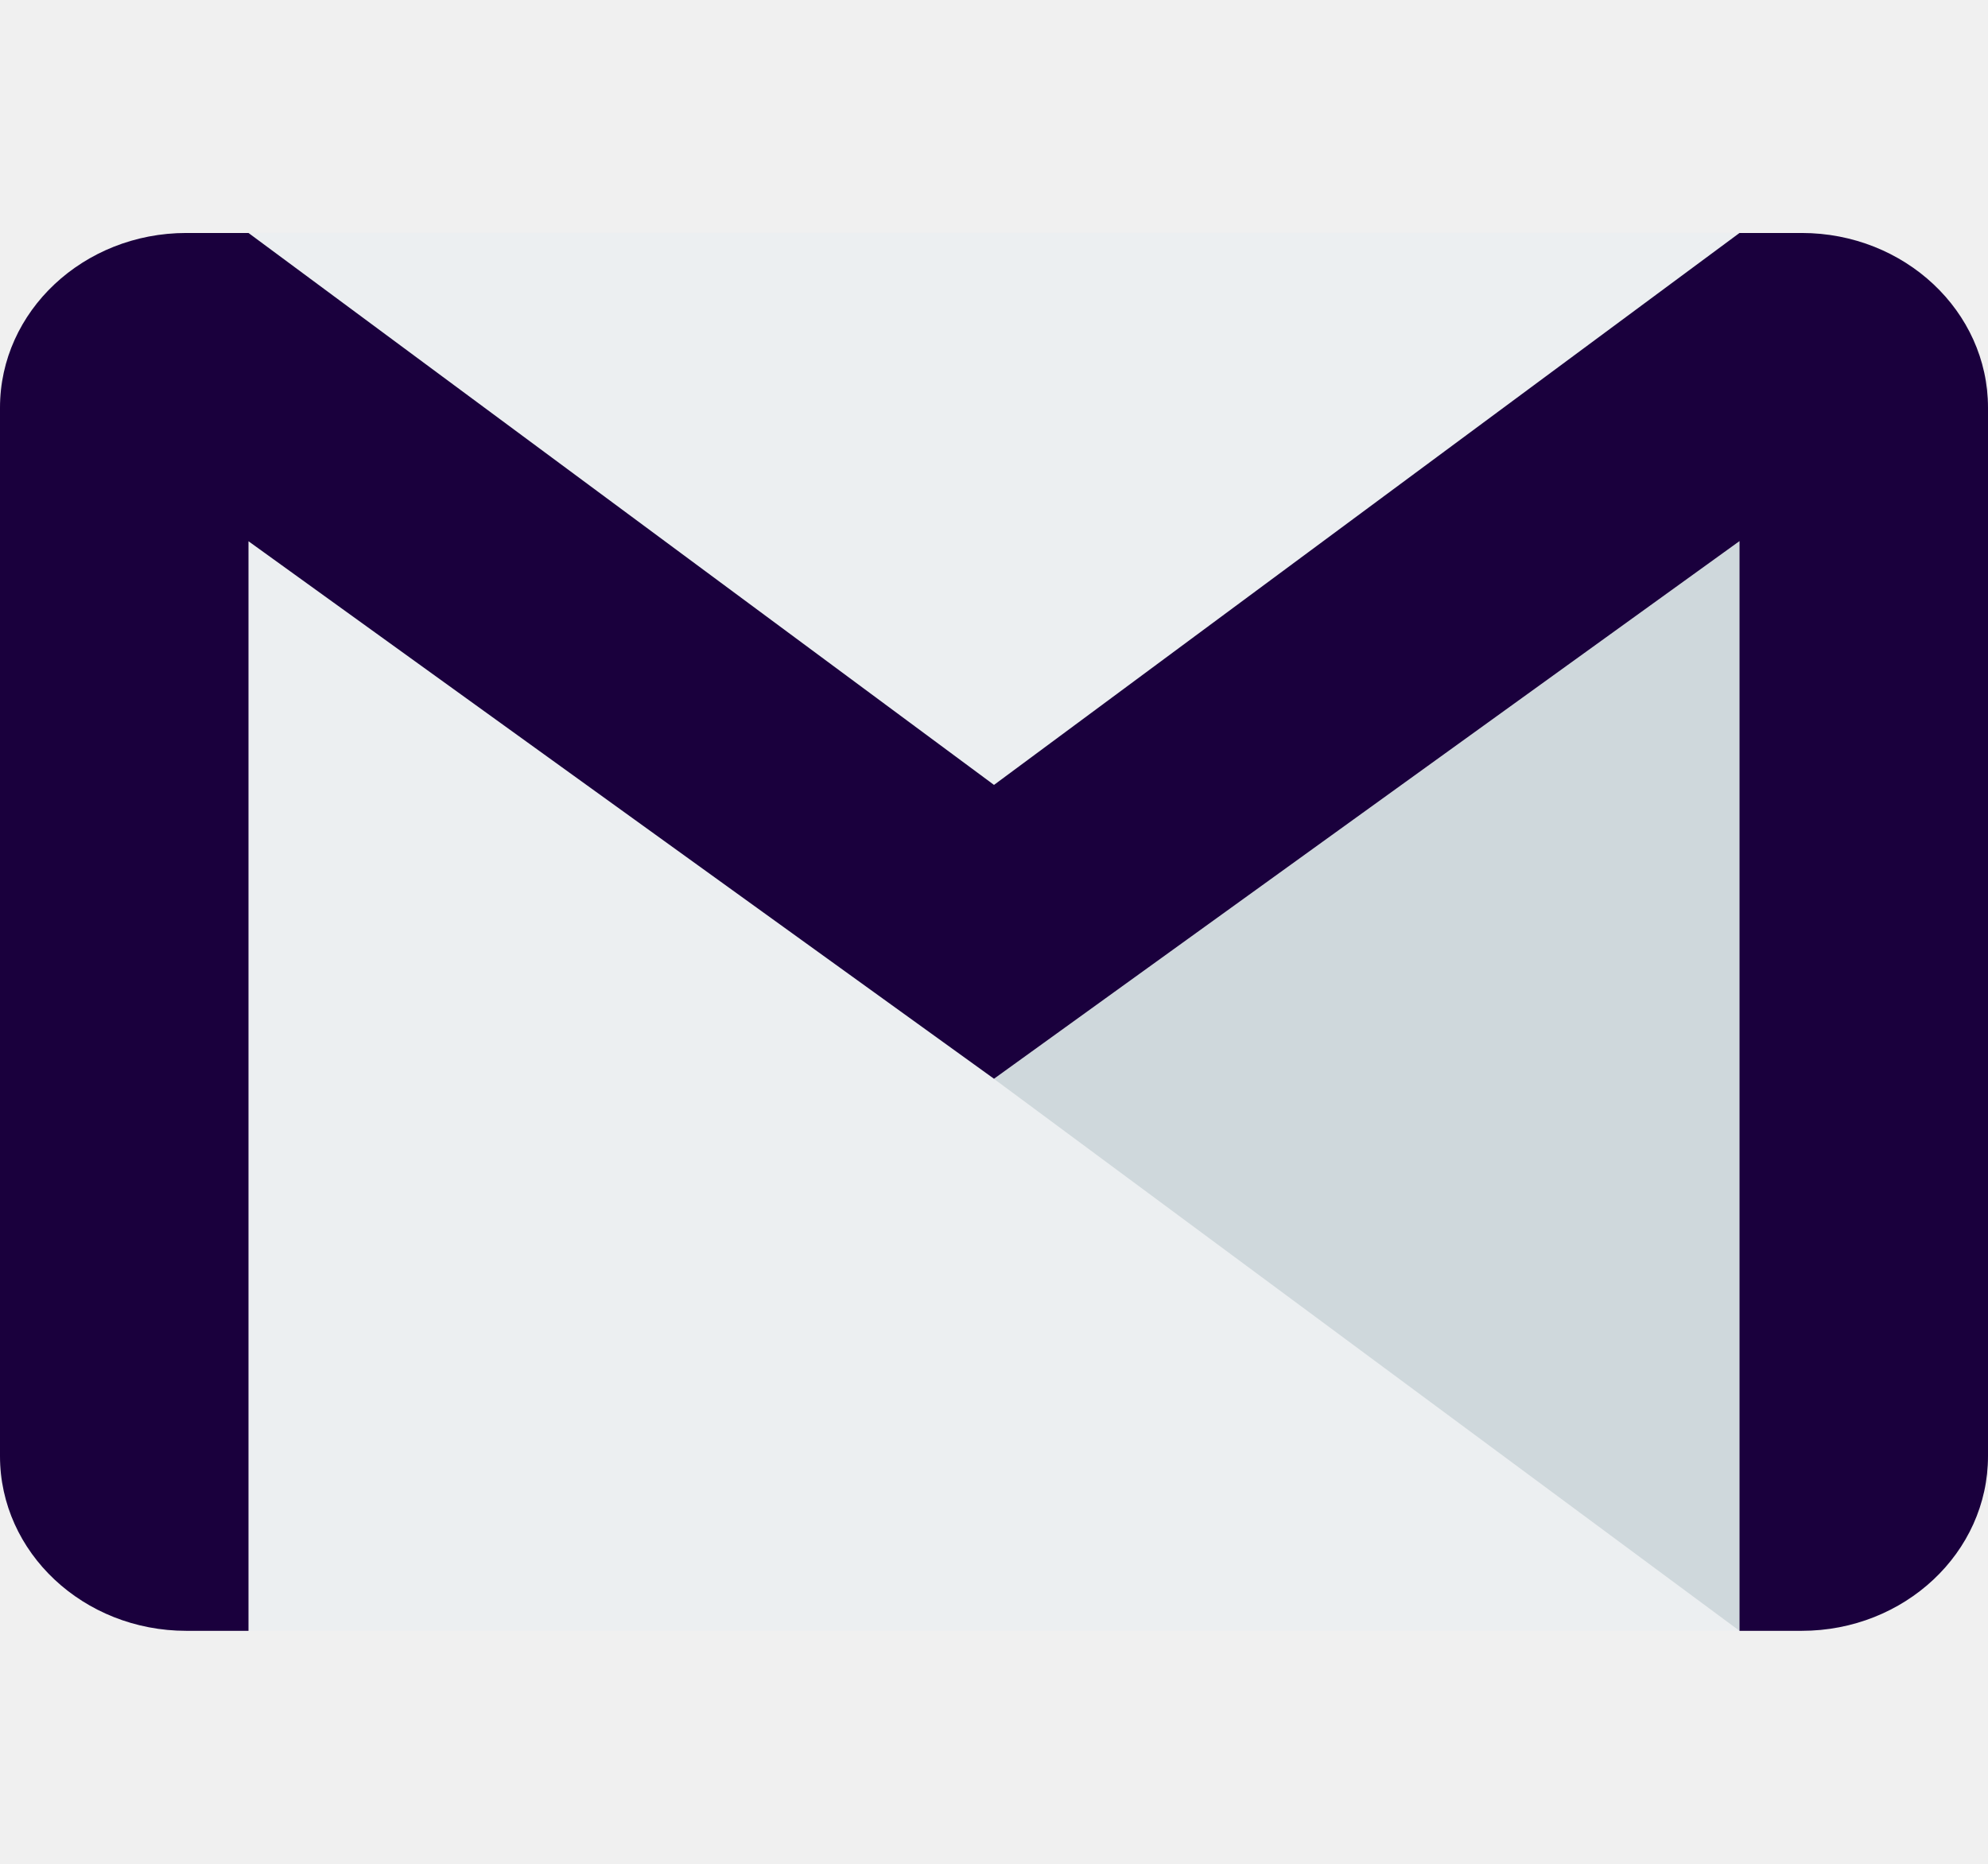
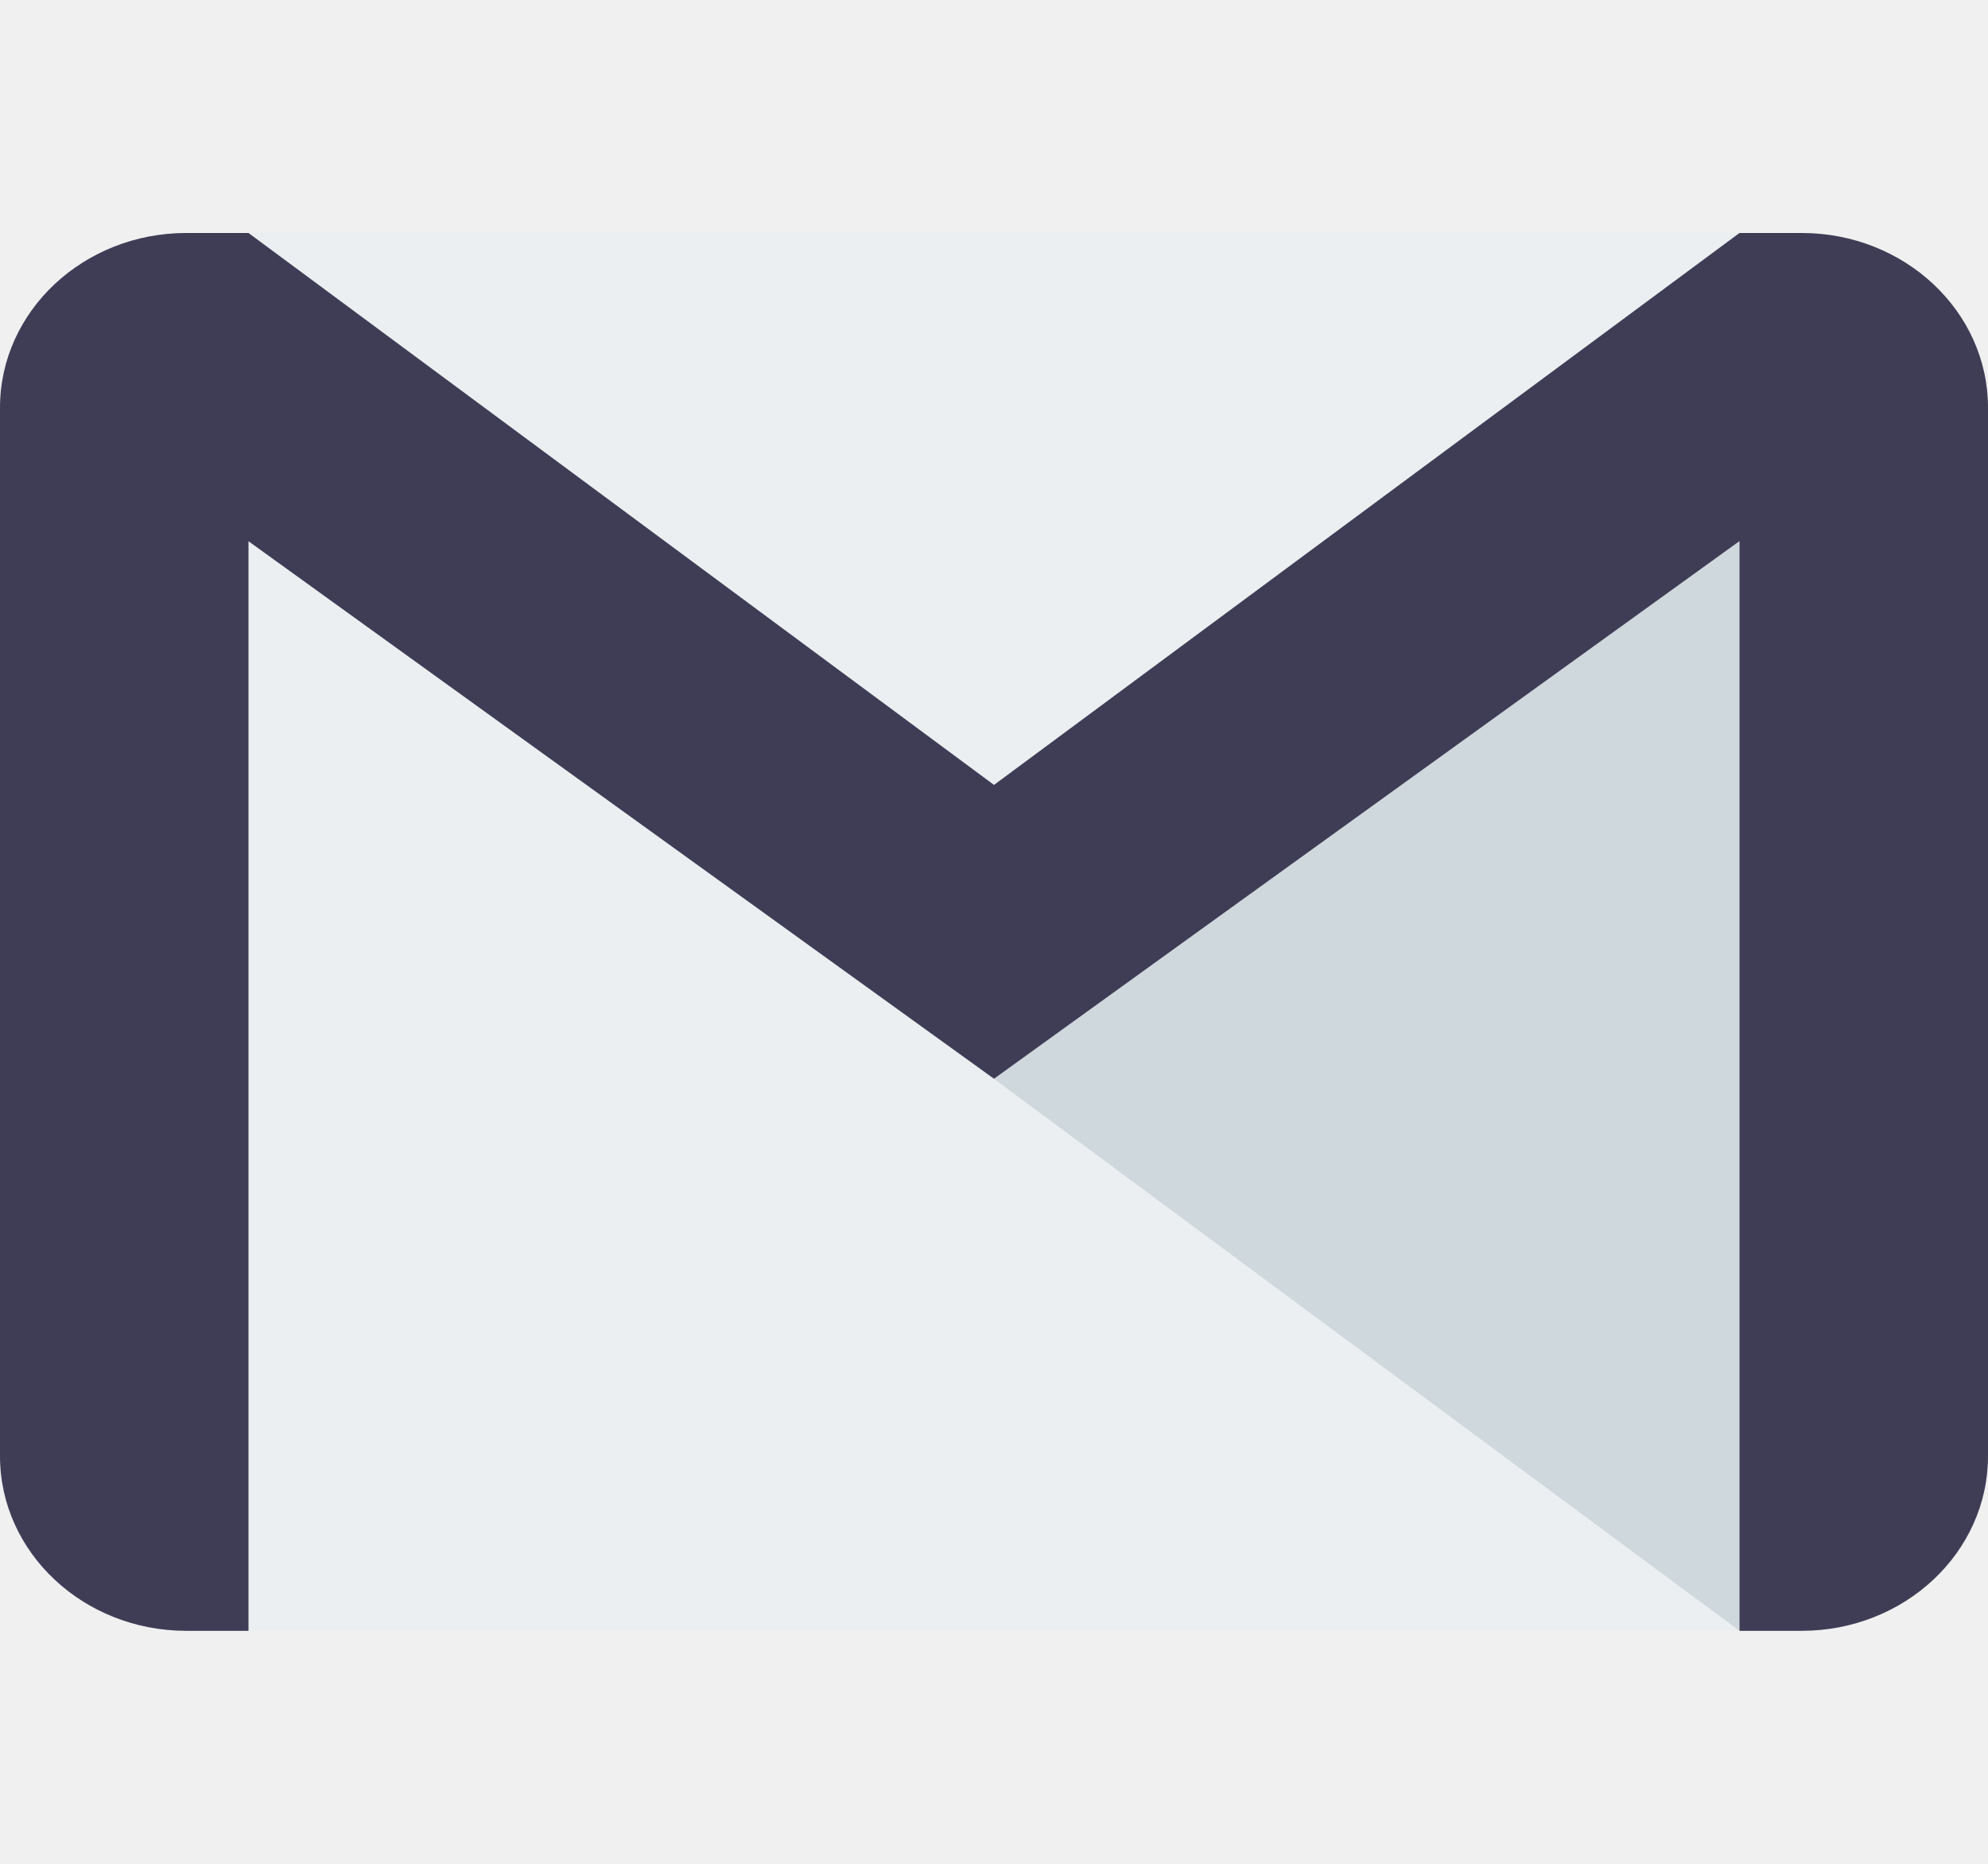
<svg xmlns="http://www.w3.org/2000/svg" width="16" height="15" viewBox="0 0 16 15" fill="none">
-   <g clip-path="url(#clip0_344_181)">
+   <g clip-path="url(#clip0_479_16)">
    <path d="M14 1.875H2V13.125H14V1.875Z" fill="#ECEFF1" />
    <path d="M8 8.683L14 13.125V4.356L8 8.683Z" fill="#CFD8DC" />
-     <path d="M14.5 1.875H14L8 6.317L2 1.875H1.5C0.672 1.875 0 2.505 0 3.281V11.719C0 12.495 0.672 13.125 1.5 13.125H2V4.356L8 8.682L14 4.355V13.125H14.5C15.328 13.125 16 12.495 16 11.719V3.281C16 2.505 15.328 1.875 14.5 1.875Z" fill="#1A003D" />
+     <path d="M14.5 1.875H14L8 6.317L2 1.875H1.5C0.672 1.875 0 2.505 0 3.281V11.719C0 12.495 0.672 13.125 1.5 13.125H2V4.356L8 8.682L14 4.355V13.125H14.5C15.328 13.125 16 12.495 16 11.719V3.281C16 2.505 15.328 1.875 14.5 1.875Z" fill="#3F3D56" />
  </g>
  <defs>
-     <clipPath id="clip0_344_181">
+     <clipPath id="clip0_479_16">
      <rect width="16" height="15" fill="white" />
    </clipPath>
  </defs>
</svg>
